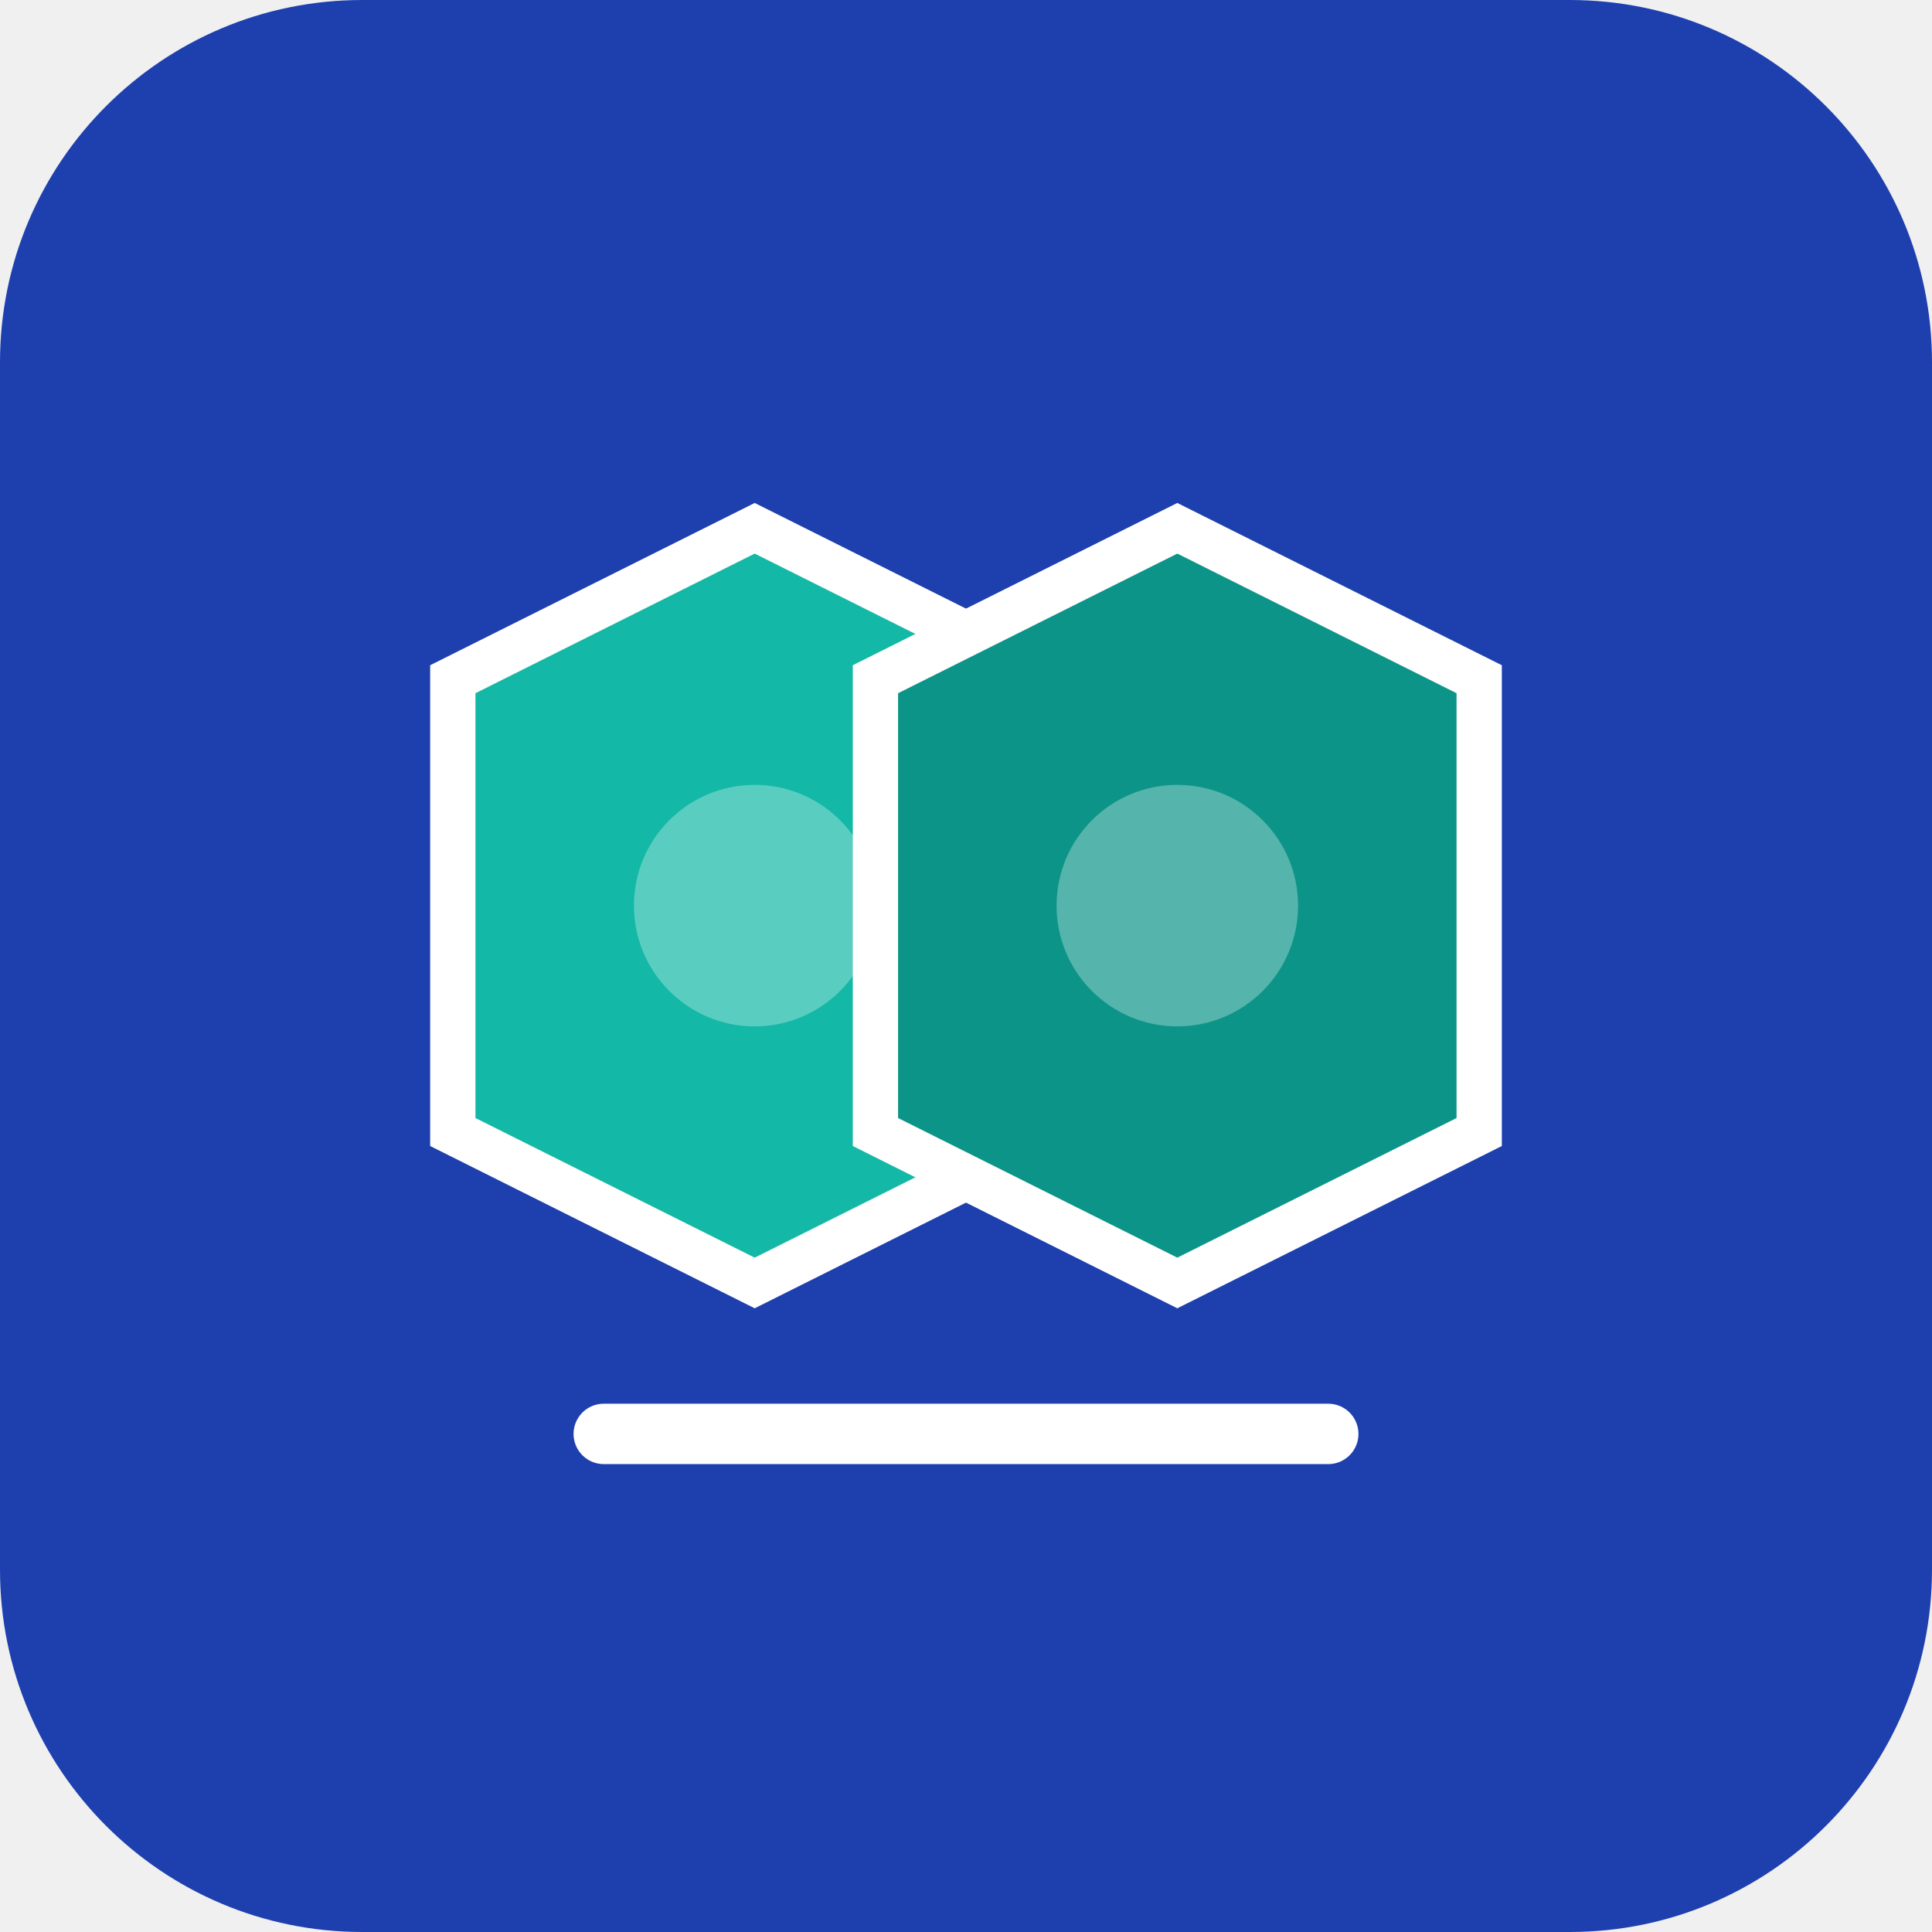
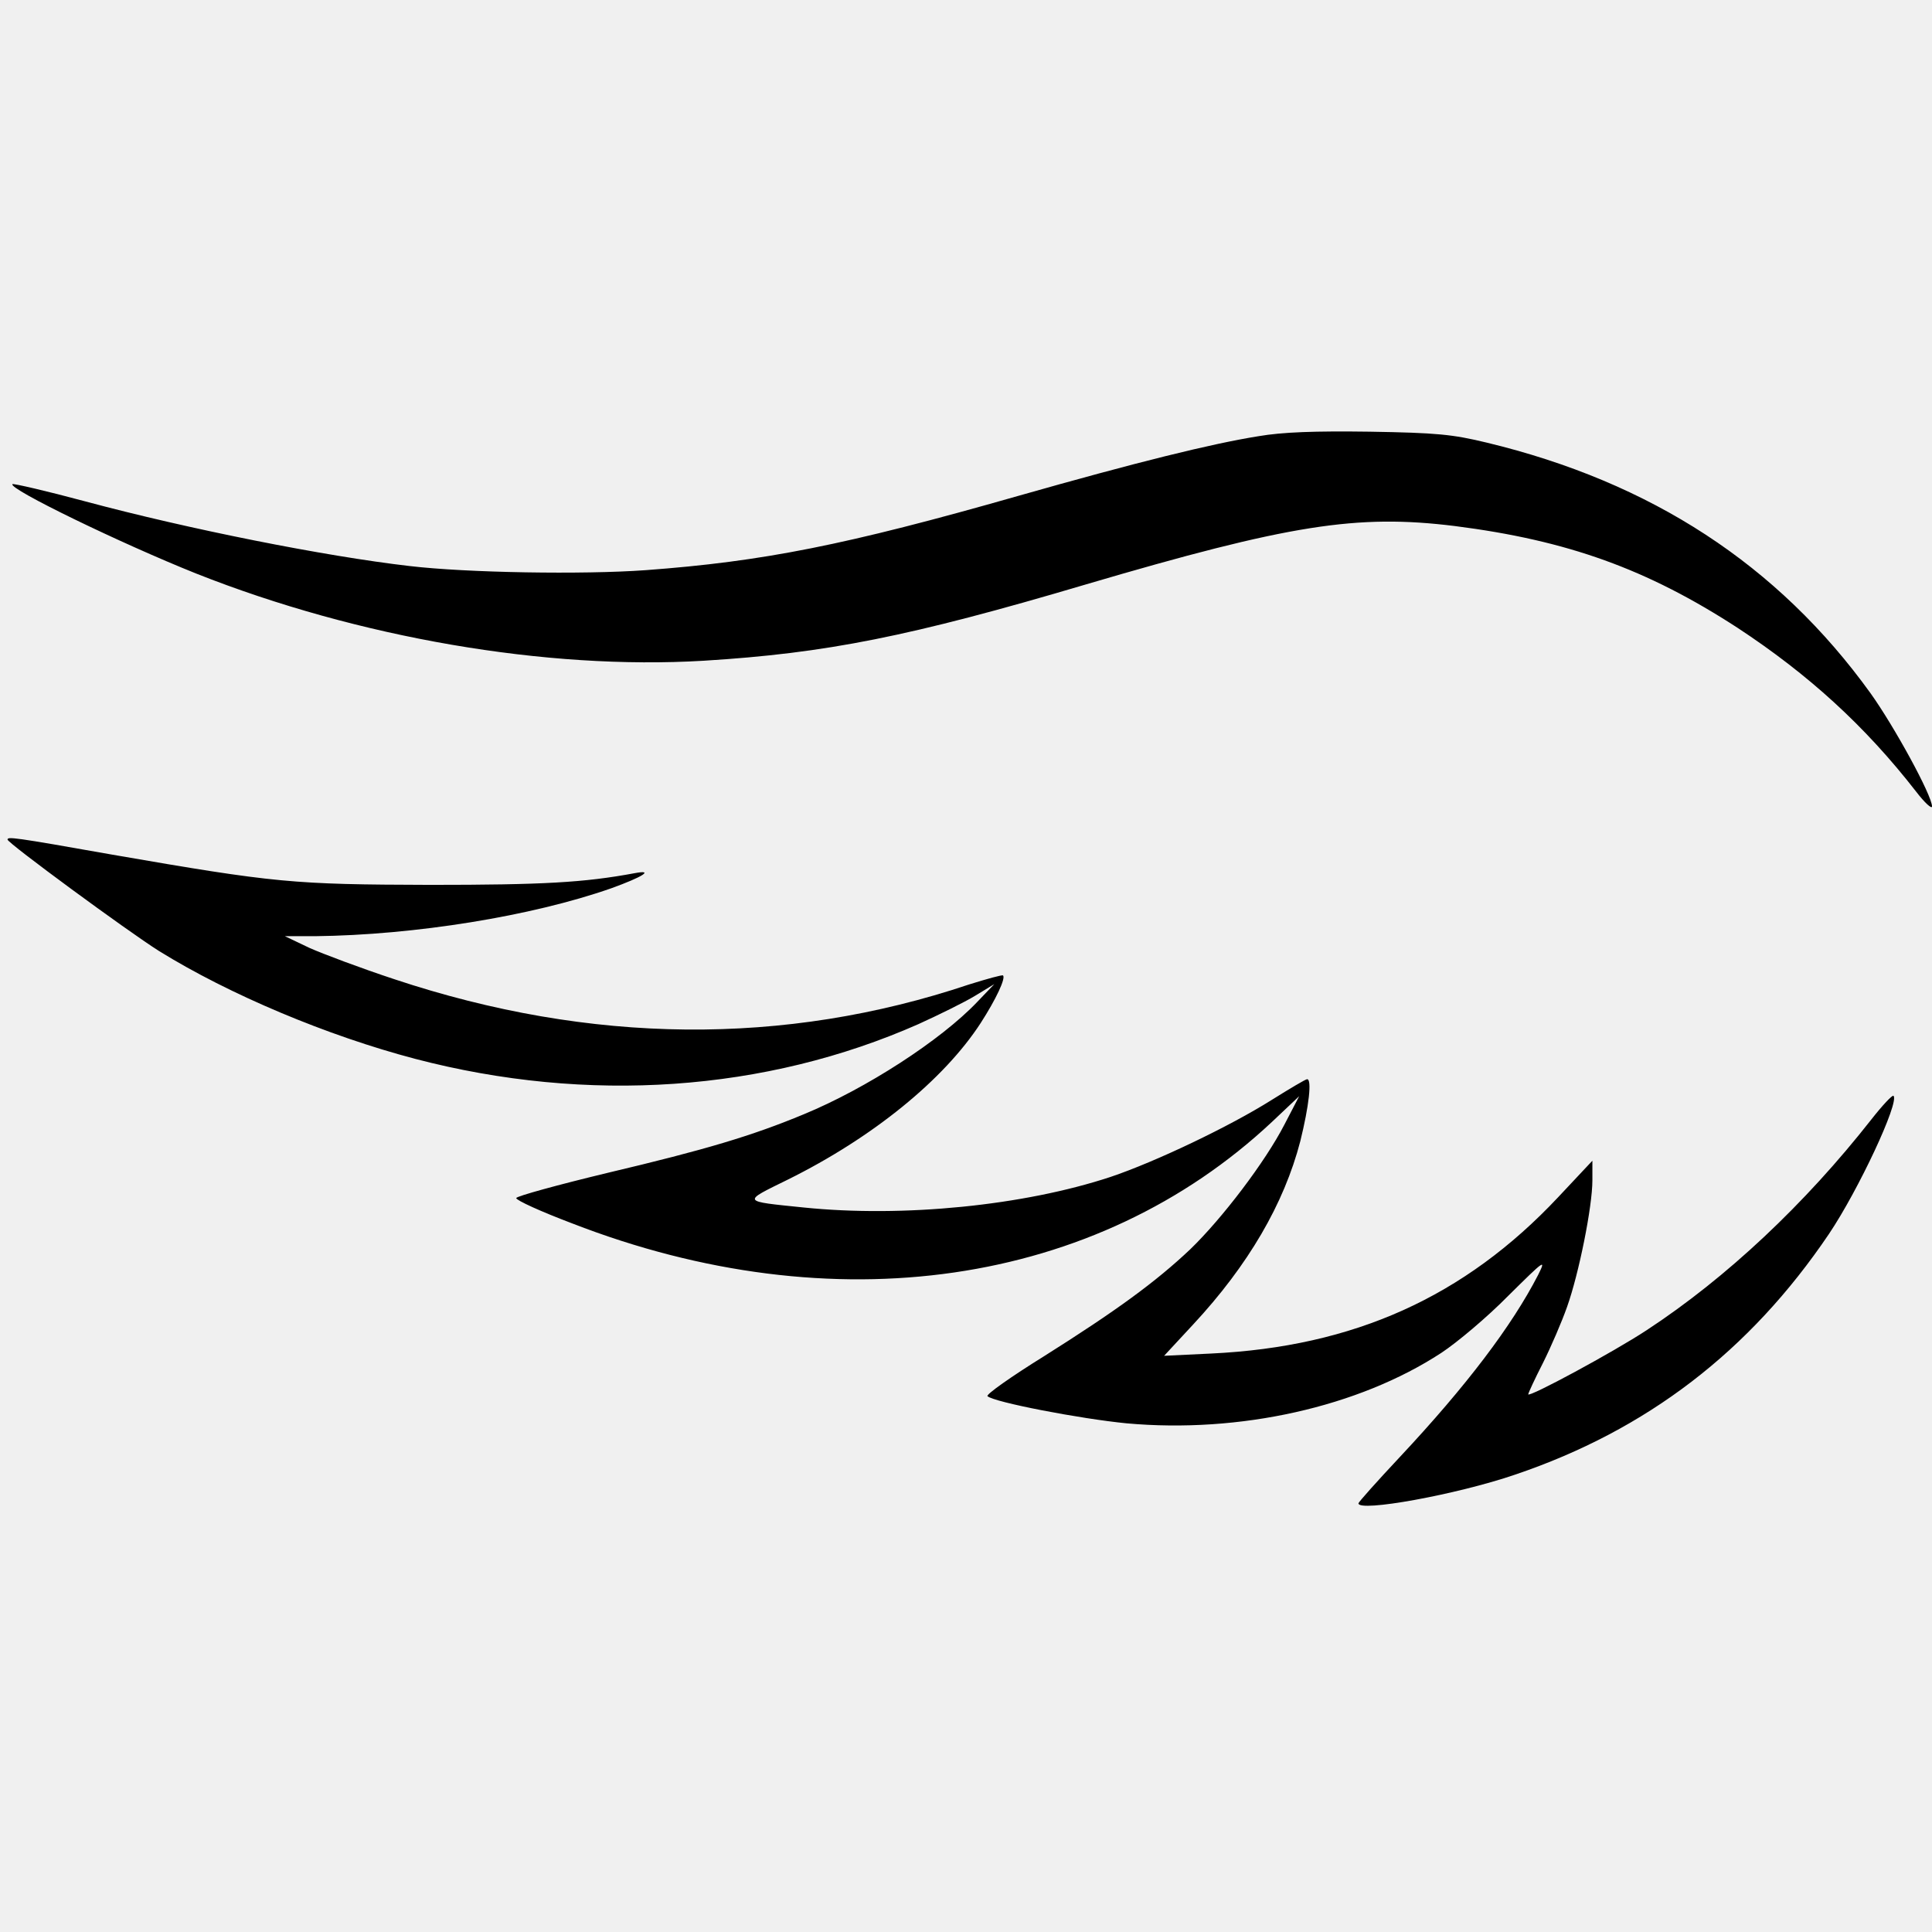
- <svg xmlns="http://www.w3.org/2000/svg" viewBox="0 0 128 128">
-   <rect width="128" height="128" rx="24" fill="#1e40af" />
-   <path d="M30 45 L50 35 L70 45 L70 75 L50 85 L30 75 Z" fill="#14b8a6" stroke="#fff" stroke-width="3" />
-   <path d="M58 45 L78 35 L98 45 L98 75 L78 85 L58 75 Z" fill="#0d9488" stroke="#fff" stroke-width="3" />
-   <circle cx="50" cy="60" r="8" fill="#fff" opacity="0.3" />
-   <circle cx="78" cy="60" r="8" fill="#fff" opacity="0.3" />
-   <path d="M40 95 L88 95" stroke="#fff" stroke-width="4" stroke-linecap="round" />
+ <svg xmlns="http://www.w3.org/2000/svg" version="1.0" width="512pt" height="512pt" viewBox="0 0 512 512" preserveAspectRatio="xMidYMid meet">
+   <g transform="translate(0,512) scale(0.1,-0.1)" fill="#000000" stroke="none">
+     <path d="M3335 3964 c-125 -20 -323 -69 -636 -158 -459 -131 -677 -174 -988 -197 -166 -12 -474 -7 -626 11 -225 26 -586 98 -858 171 -104 28 -191 48 -194 46 -12 -12 287 -157 487 -237 429 -170 928 -256 1345 -231 325 20 546 64 1012 202 540 159 719 187 978 155 299 -38 510 -114 750 -270 187 -123 337 -259 473 -434 23 -30 42 -47 42 -39 0 29 -100 212 -163 300 -245 340 -581 559 -1017 664 -91 22 -132 26 -310 29 -145 2 -231 -1 -295 -12z" />
+     <path d="M20 2895 c0 -9 317 -242 401 -295 187 -116 447 -225 679 -286 458 -120 929 -87 1334 92 55 25 122 58 150 75 l51 31 -45 -47 c-97 -102 -295 -230 -460 -298 -137 -57 -261 -94 -519 -155 -133 -32 -242 -62 -243 -67 0 -6 66 -36 148 -67 692 -269 1389 -168 1855 269 l72 68 -39 -75 c-51 -99 -165 -249 -250 -331 -91 -86 -195 -162 -387 -283 -87 -54 -155 -102 -150 -106 17 -16 246 -60 369 -72 299 -27 614 43 834 187 41 27 121 94 177 151 97 96 101 99 79 55 -69 -134 -189 -293 -367 -483 -60 -64 -109 -119 -109 -122 0 -24 260 23 415 76 349 118 622 327 832 638 78 116 187 349 171 366 -3 3 -30 -26 -59 -63 -175 -223 -383 -419 -595 -558 -88 -58 -314 -180 -314 -170 0 3 17 40 39 83 21 42 50 109 64 149 31 87 67 265 67 335 l0 52 -91 -97 c-248 -264 -541 -396 -919 -414 l-125 -6 77 83 c146 157 241 320 284 486 23 93 31 164 18 164 -4 0 -46 -25 -94 -55 -111 -70 -308 -164 -427 -204 -230 -76 -549 -108 -813 -81 -166 17 -164 14 -42 74 224 111 413 264 511 415 40 62 67 119 59 126 -2 2 -42 -9 -90 -24 -489 -164 -1003 -159 -1523 14 -88 29 -189 67 -225 83 l-65 31 80 0 c264 3 574 53 785 127 83 30 115 50 62 40 -134 -25 -244 -31 -542 -31 -364 1 -409 5 -842 80 -265 47 -278 48 -278 40z" />
+   </g>
</svg>
